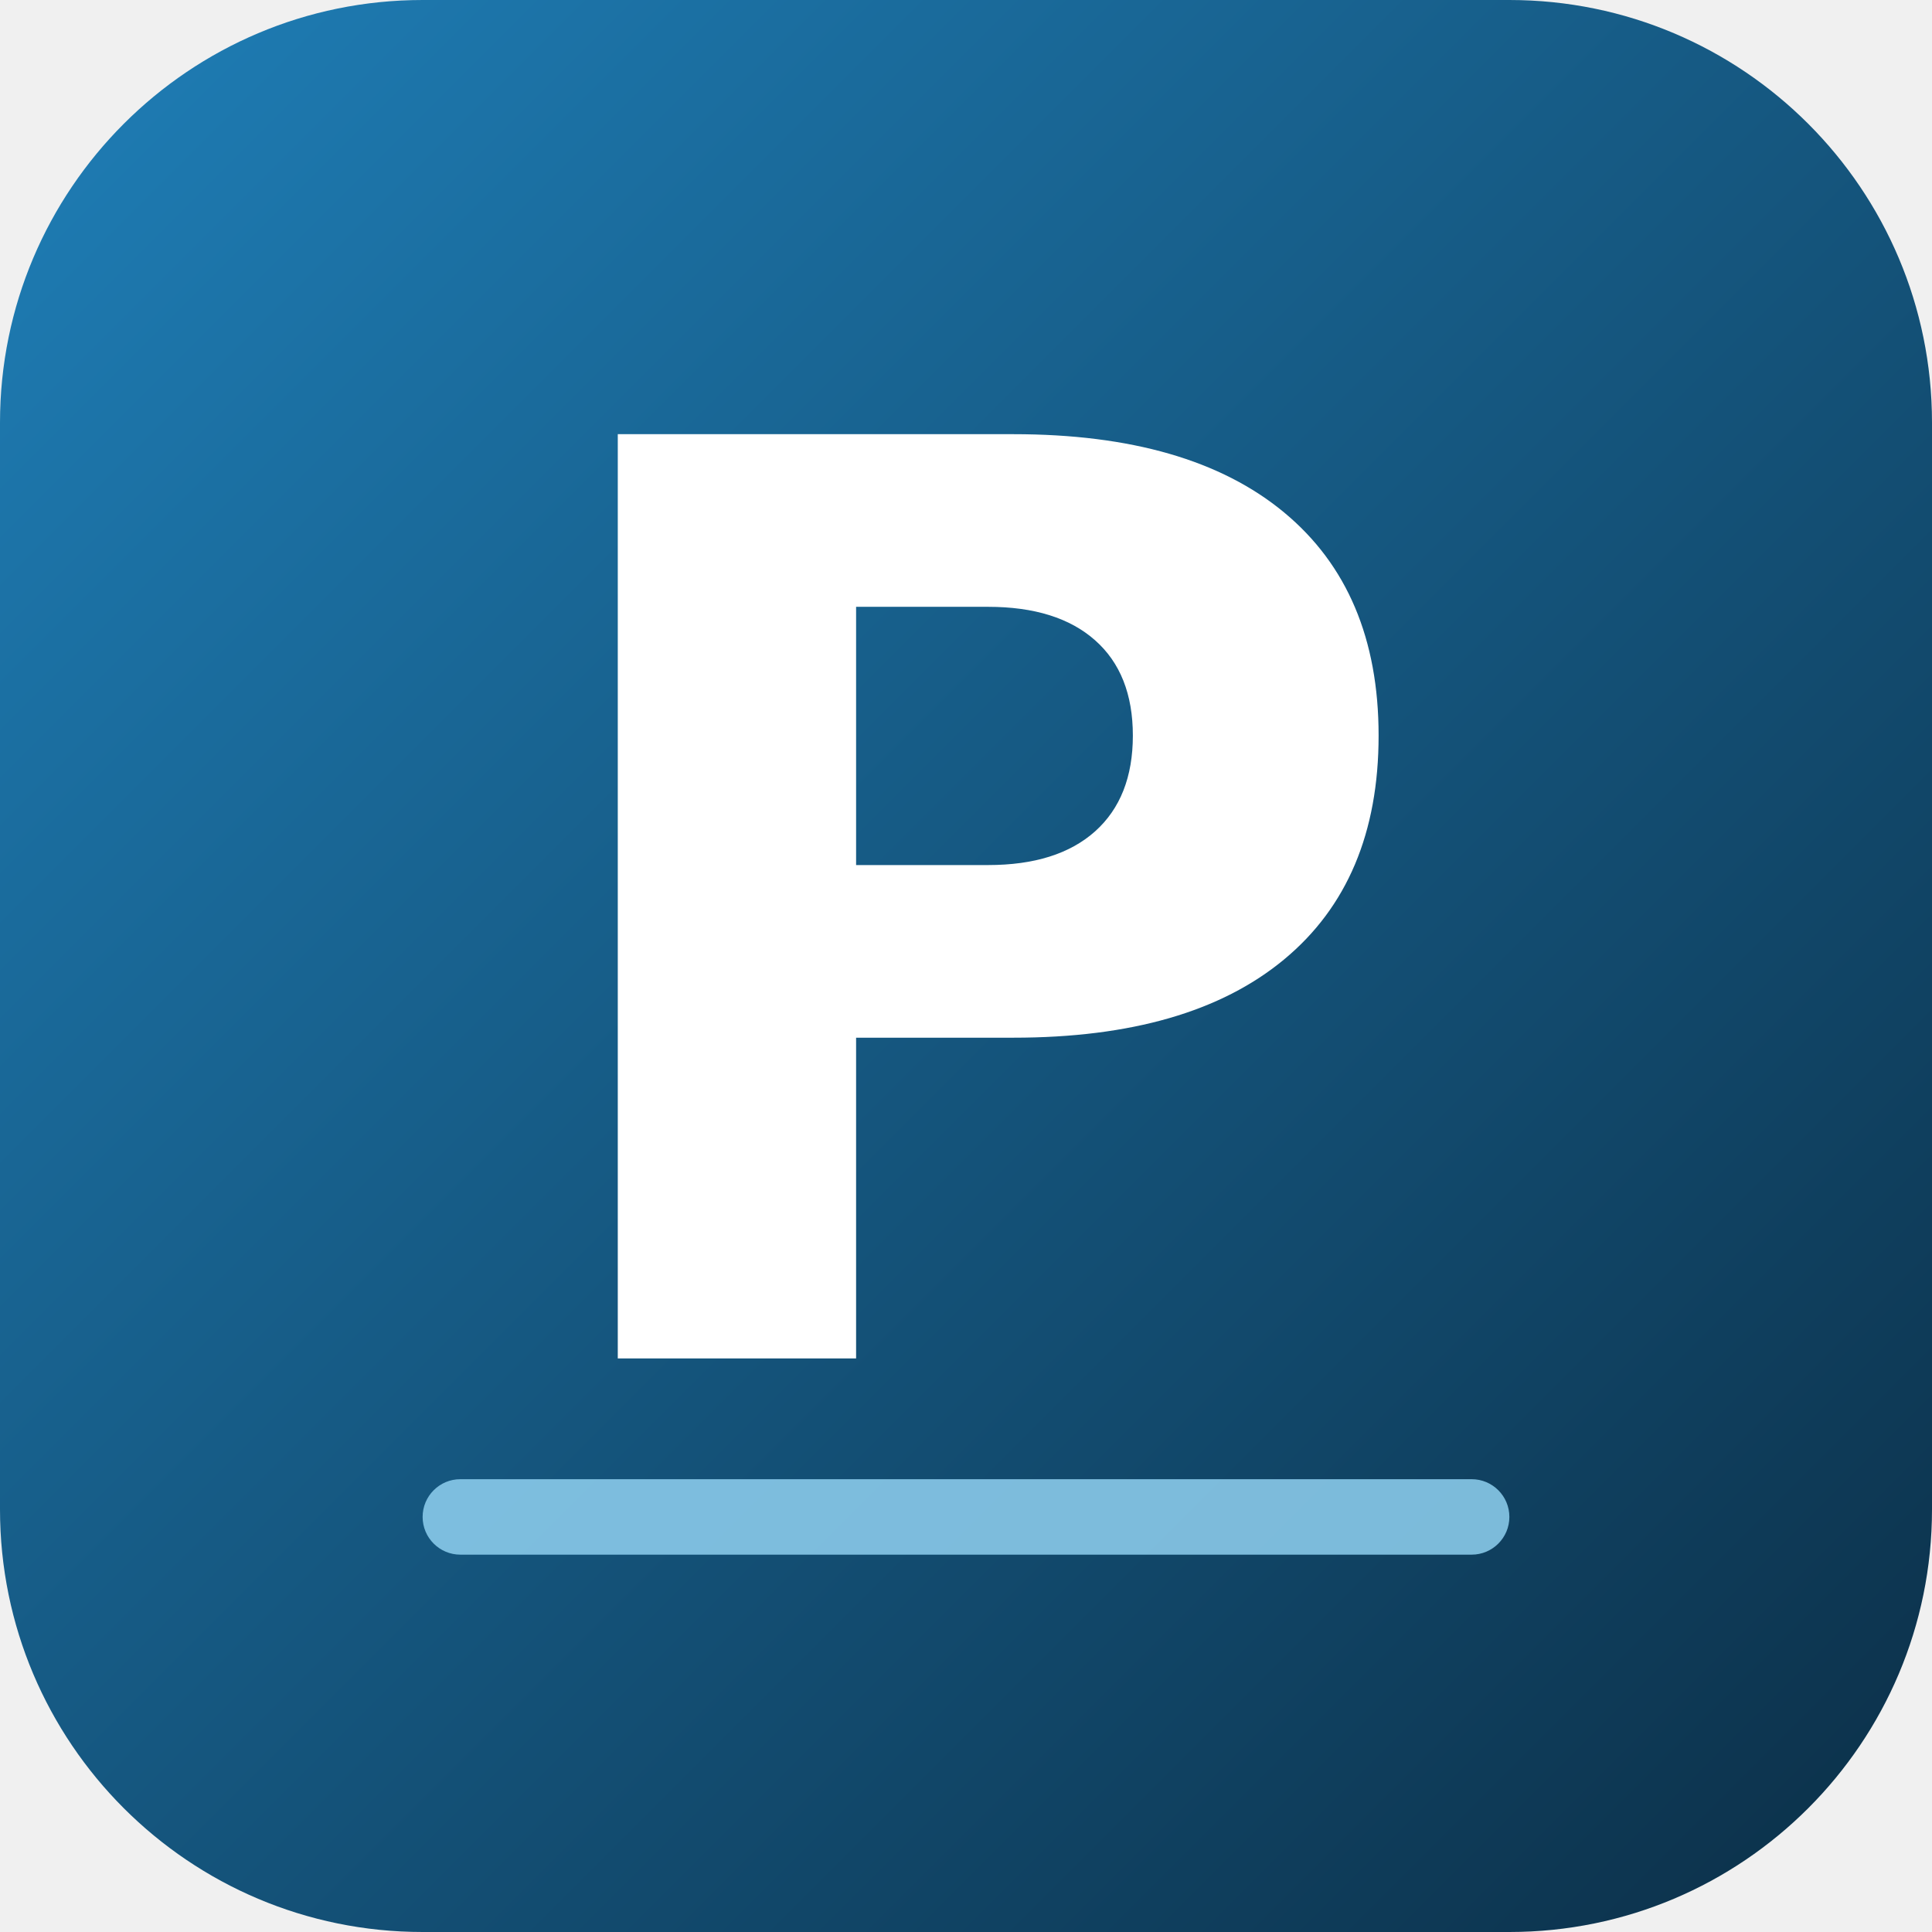
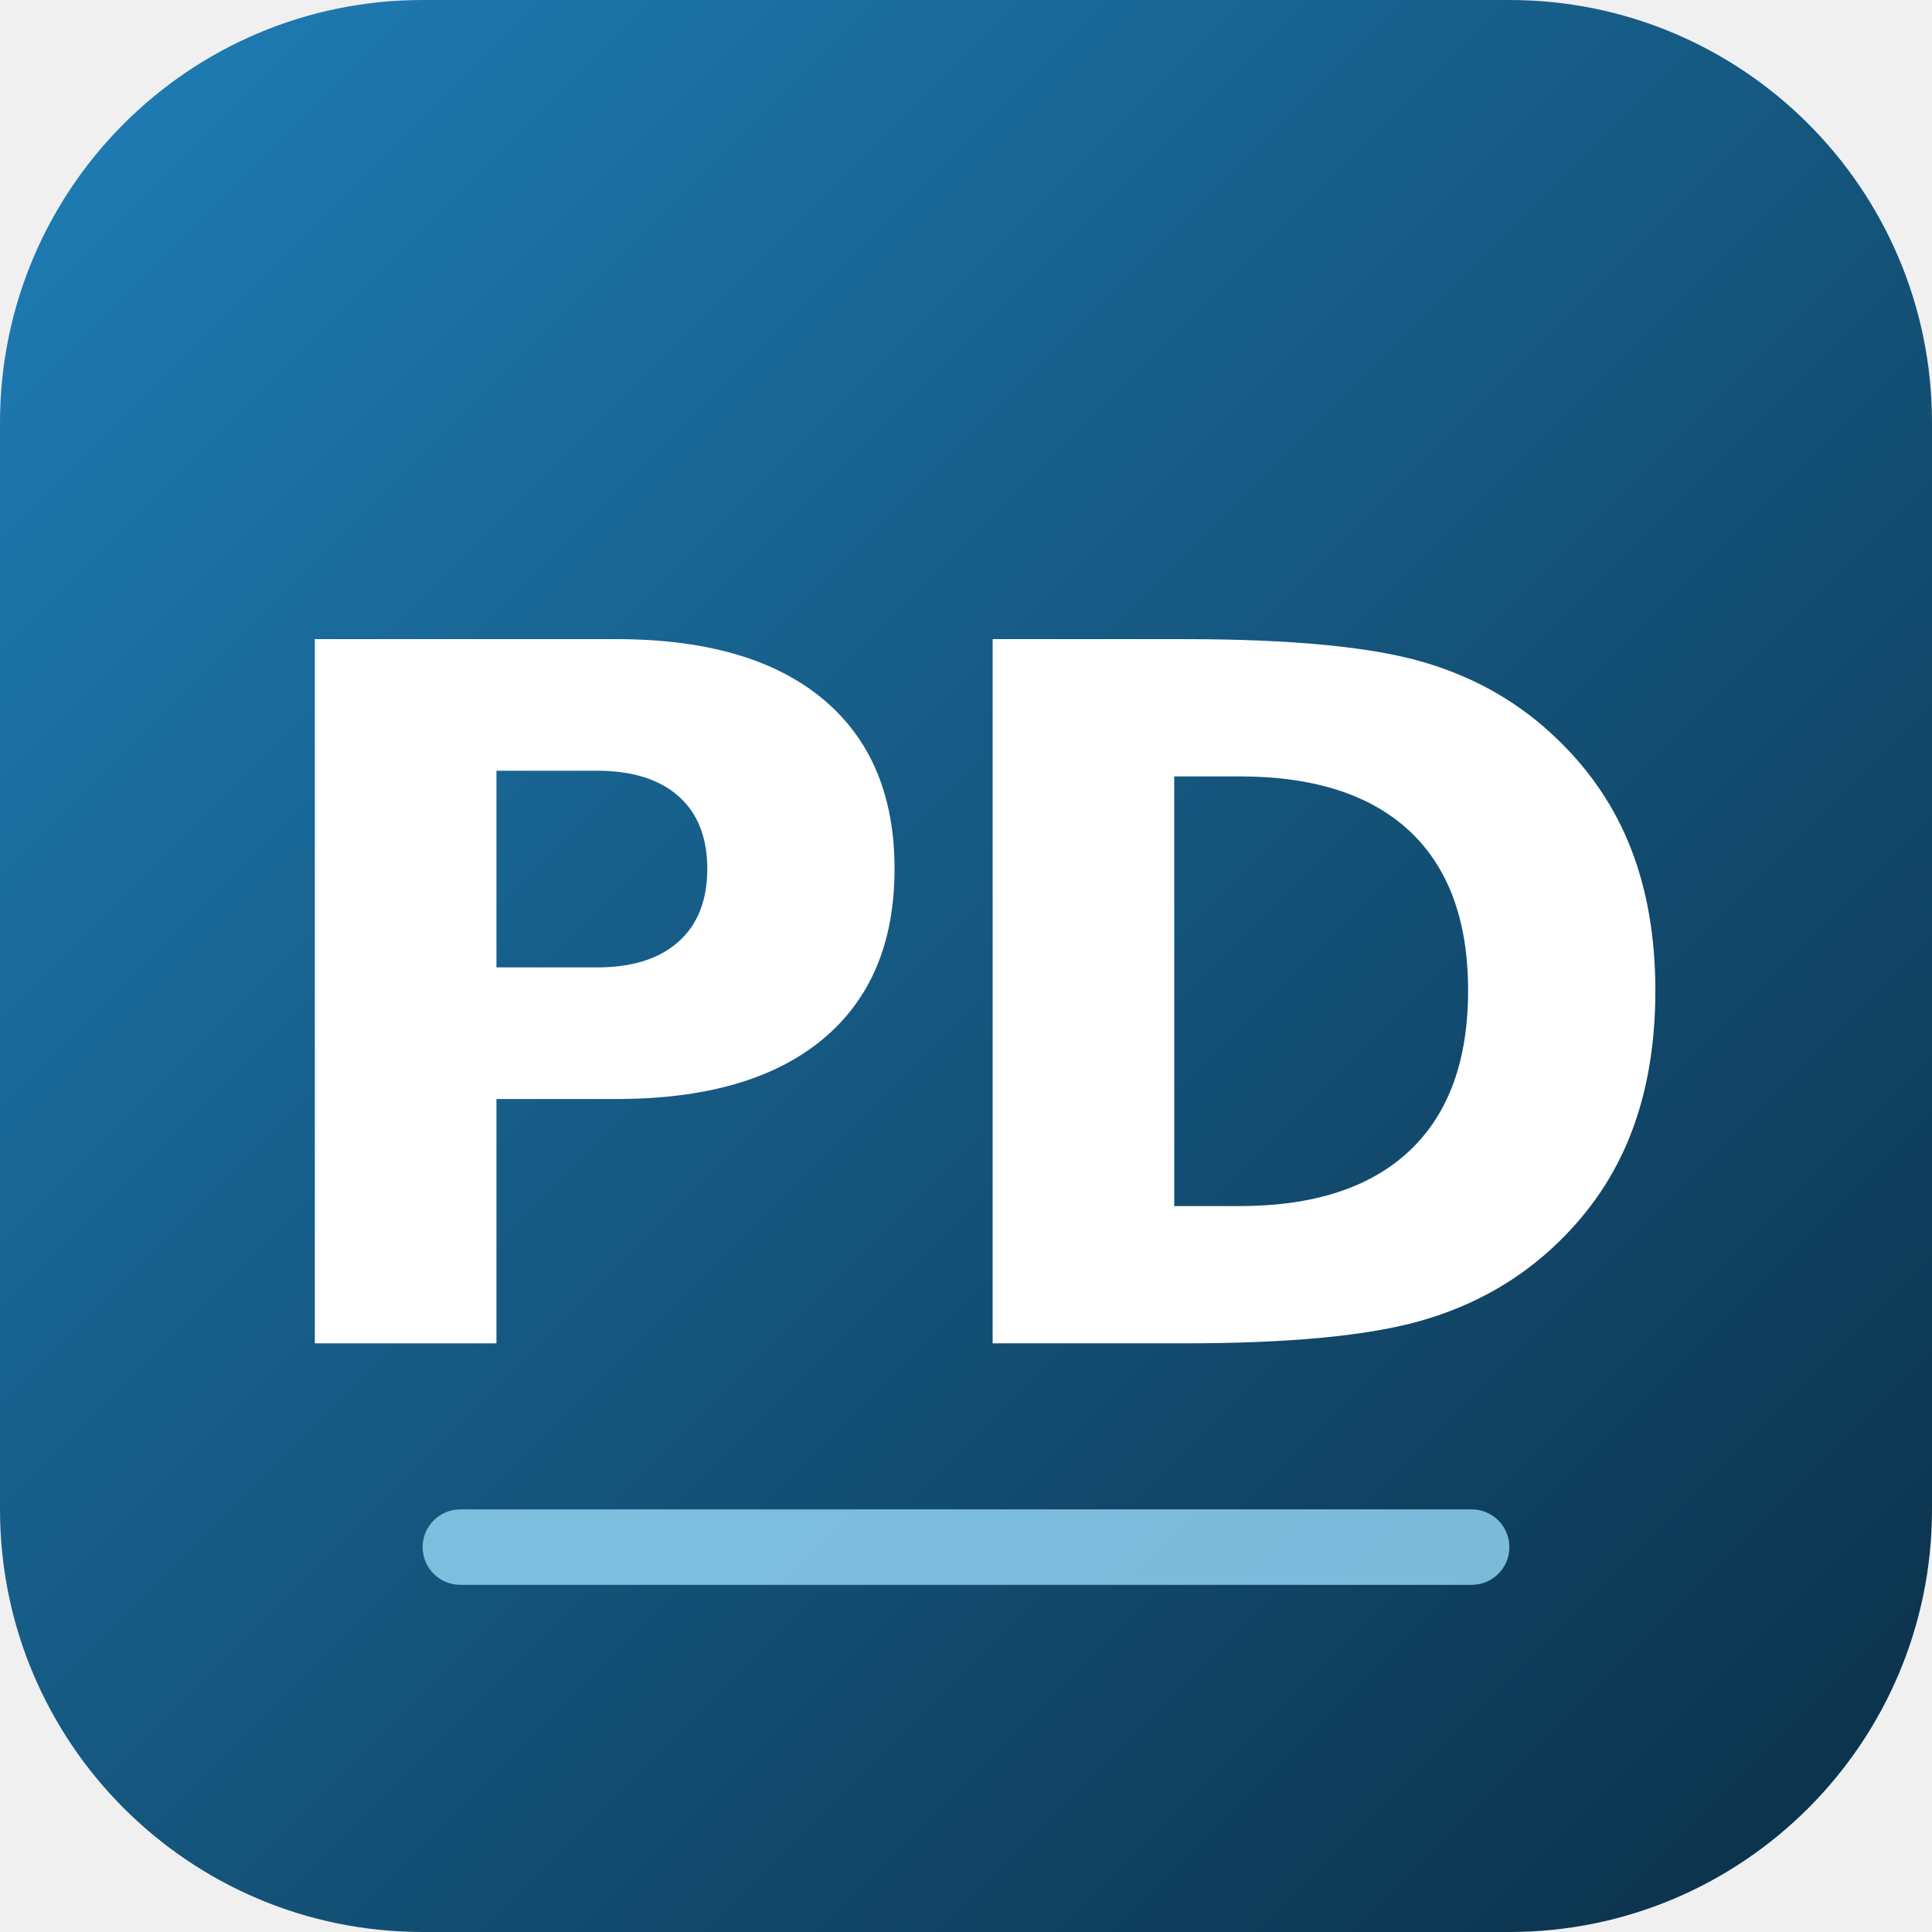
<svg xmlns="http://www.w3.org/2000/svg" width="256" height="256" viewBox="0 0 256 256">
  <defs>
    <linearGradient id="bg" x1="0" y1="0" x2="1" y2="1">
      <stop offset="0" stop-color="#1f7fb8" />
      <stop offset="1" stop-color="#0b2e46" />
    </linearGradient>
  </defs>
  <rect x="0" y="0" width="256" height="256" rx="56" ry="56" fill="url(#bg)" />
-   <text x="128" y="180" text-anchor="middle" font-family="DejaVu Sans" font-weight="bold" font-size="168" fill="#ffffff">P</text>
-   <rect x="56" y="196" width="144" height="10" rx="5" fill="#8fd0f0" opacity="0.85" />
+   <text x="128" y="178" text-anchor="middle" font-family="DejaVu Sans" font-weight="bold" font-size="128" letter-spacing="-4" fill="#ffffff">PD</text>
+   <rect x="56" y="200" width="144" height="10" rx="5" fill="#8fd0f0" opacity="0.85" />
</svg>
